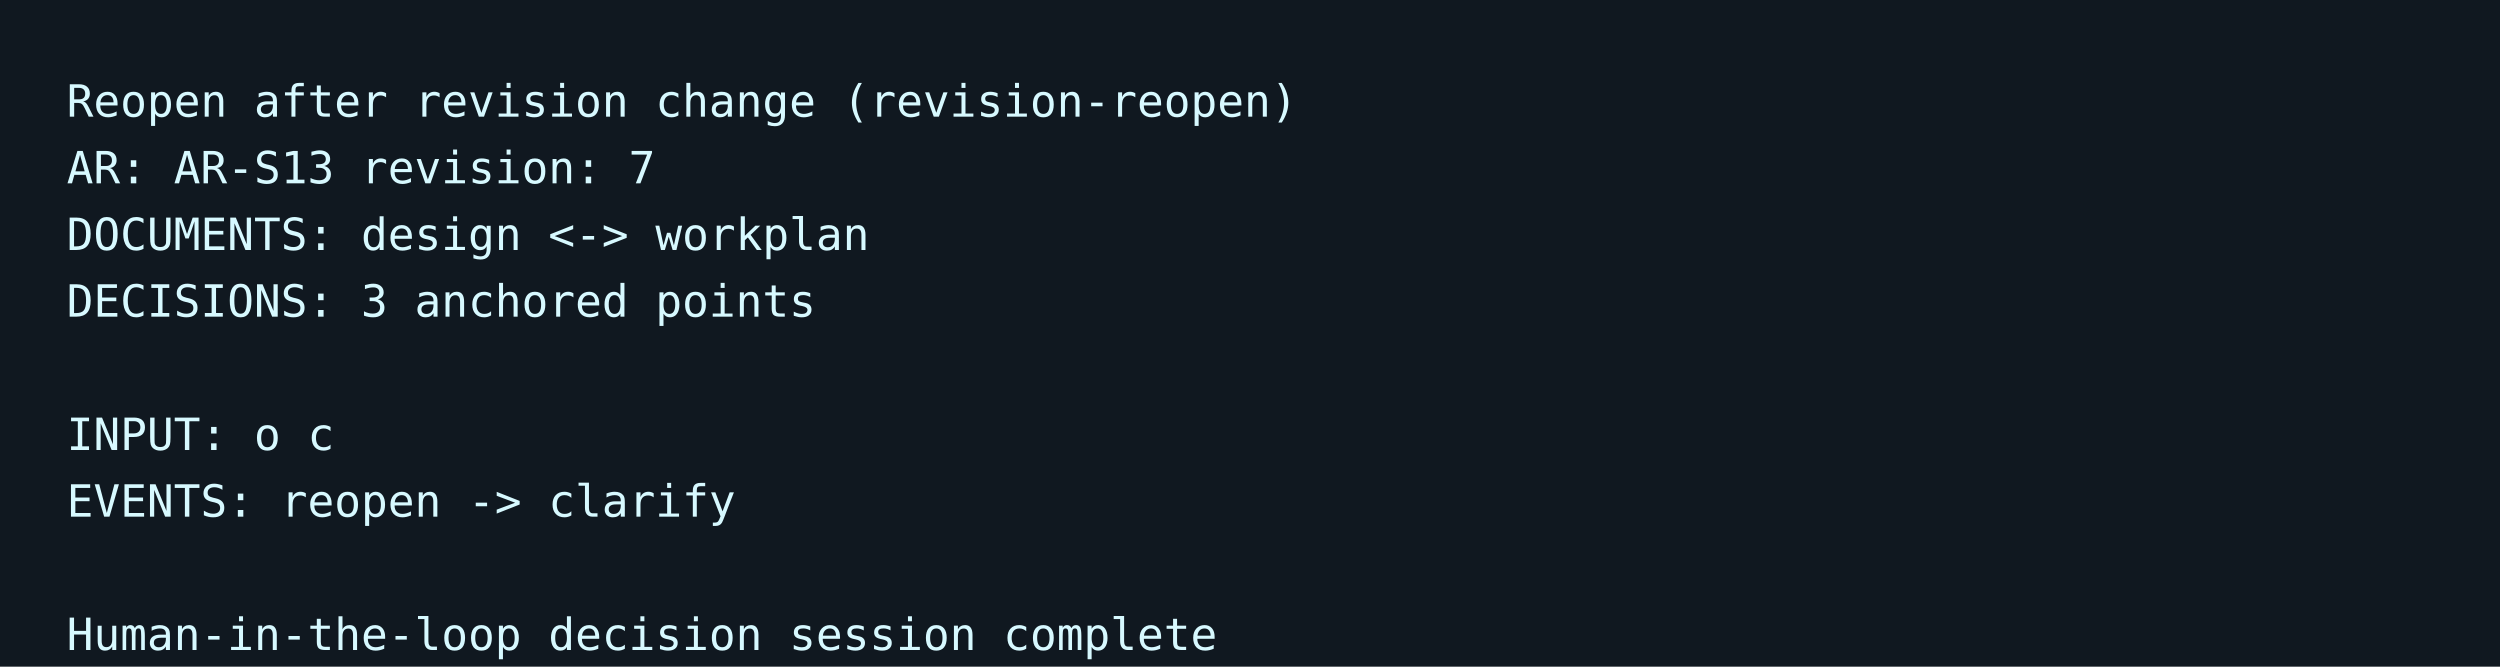
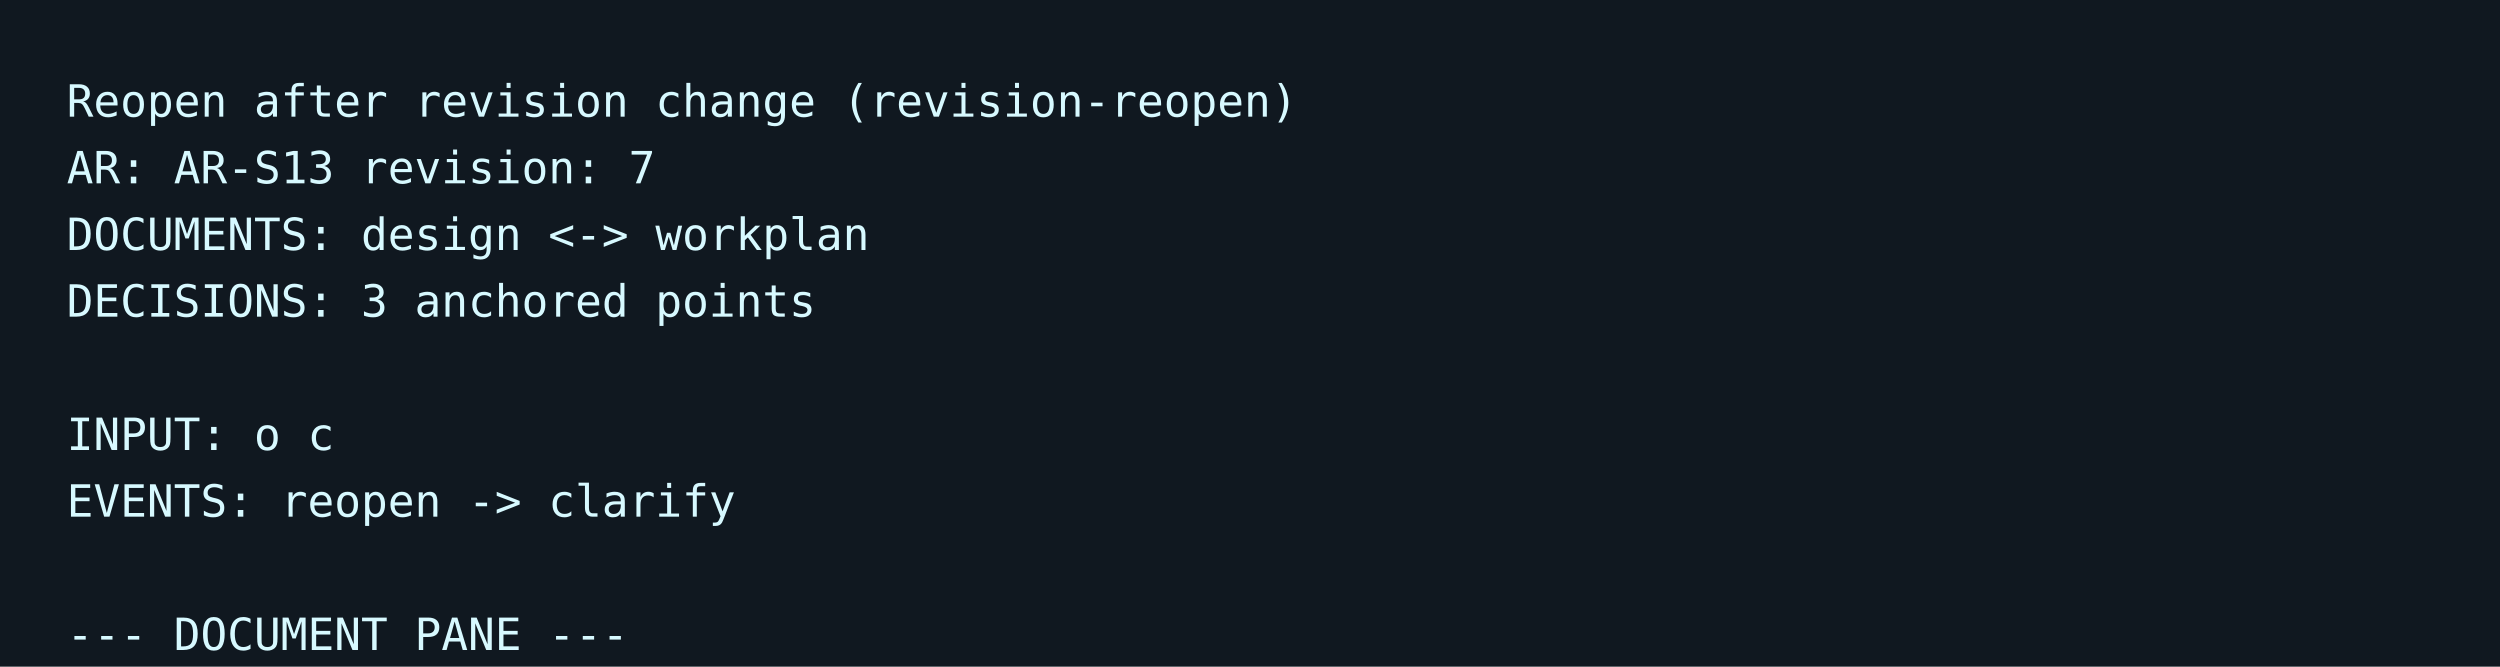
<svg xmlns="http://www.w3.org/2000/svg" width="900" height="240" role="img" aria-labelledby="title-revision-reopen desc-revision-reopen">
  <rect width="100%" height="100%" fill="#101820" />
  <g fill="#d7f9ff" font-family="monospace" font-size="16">
    <text x="24" y="42">Reopen after revision change (revision-reopen)</text>
    <text x="24" y="66">AR: AR-S13  revision: 7</text>
    <text x="24" y="90">DOCUMENTS: design &lt;-&gt; workplan</text>
    <text x="24" y="114">DECISIONS: 3 anchored points</text>
    <text x="24" y="138" />
    <text x="24" y="162">INPUT: o c</text>
    <text x="24" y="186">EVENTS: reopen -&gt; clarify</text>
    <text x="24" y="210" />
-     <text x="24" y="234">Human-in-the-loop decision session complete</text>
+     <text x="24" y="234">--- DOCUMENT PANE ---</text>
+     <text x="24" y="258">▶ ACTIVE DECISION ANCHOR: design:L10</text>
+     <text x="24" y="282">▶ HIGHLIGHT TARGET</text>
+     <text x="24" y="306" />
+     <text x="24" y="330">┏━━━━━━━━━━━━━━━━━━━━━━━━━━━━━━━━━━━━━━━━━━━━━━━━━━━━━━━━━━━━━━━━━━━━━━━━━━━━━━┓</text>
+     <text x="24" y="354">┃                               Design document                                ┃</text>
+     <text x="24" y="378">┗━━━━━━━━━━━━━━━━━━━━━━━━━━━━━━━━━━━━━━━━━━━━━━━━━━━━━━━━━━━━━━━━━━━━━━━━━━━━━━┛</text>
+     <text x="24" y="402" />
+     <text x="24" y="426">Scenario: Reopen after revision change                                          </text>
+     <text x="24" y="450" />
+     <text x="24" y="474" />
+     <text x="24" y="498">                                Design boundary                                 </text>
+     <text x="24" y="522" />
+     <text x="24" y="546">--- DECISIONS PANE ---</text>
+     <text x="24" y="570">▶ revision-reopen-decision-1 [✅ answered]  design:L10</text>
+     <text x="24" y="594">  revision-reopen-decision-2 [unresolved]  workplan:L20</text>
+     <text x="24" y="618">  revision-reopen-decision-3 [unresolved]  design:L30</text>
+     <text x="24" y="642" />
+     <text x="24" y="666">Decision: Reopen after revision change: decision 1</text>
+     <text x="24" y="690">  ▶ Conservative</text>
+     <text x="24" y="714">    Expedite</text>
+     <text x="24" y="738">--- HELPER PANE ---</text>
+     <text x="24" y="762">Proposal 1/2: Conservative</text>
+     <text x="24" y="786" />
+     <text x="24" y="810">Rationale: Minimize change</text>
+     <text x="24" y="834">Confidence: 0.80</text>
+     <text x="24" y="858">Trade-offs: slower delivery</text>
+     <text x="24" y="882" />
+     <text x="24" y="906">Anchor: design:L10</text>
+     <text x="24" y="930">Highlight: Design boundary</text>
+     <text x="24" y="954">Implications: Synthetic downstream impact for live demonstration.</text>
+     <text x="24" y="978">Evidence gap: Demo evidence is intentionally synthetic.</text>
+     <text x="24" y="1002">Human intent is separate from implementation and quality evidence.</text>
+     <text x="24" y="1026" />
+     <text x="24" y="1050">Human-in-the-loop decision session complete</text>
  </g>
</svg>
